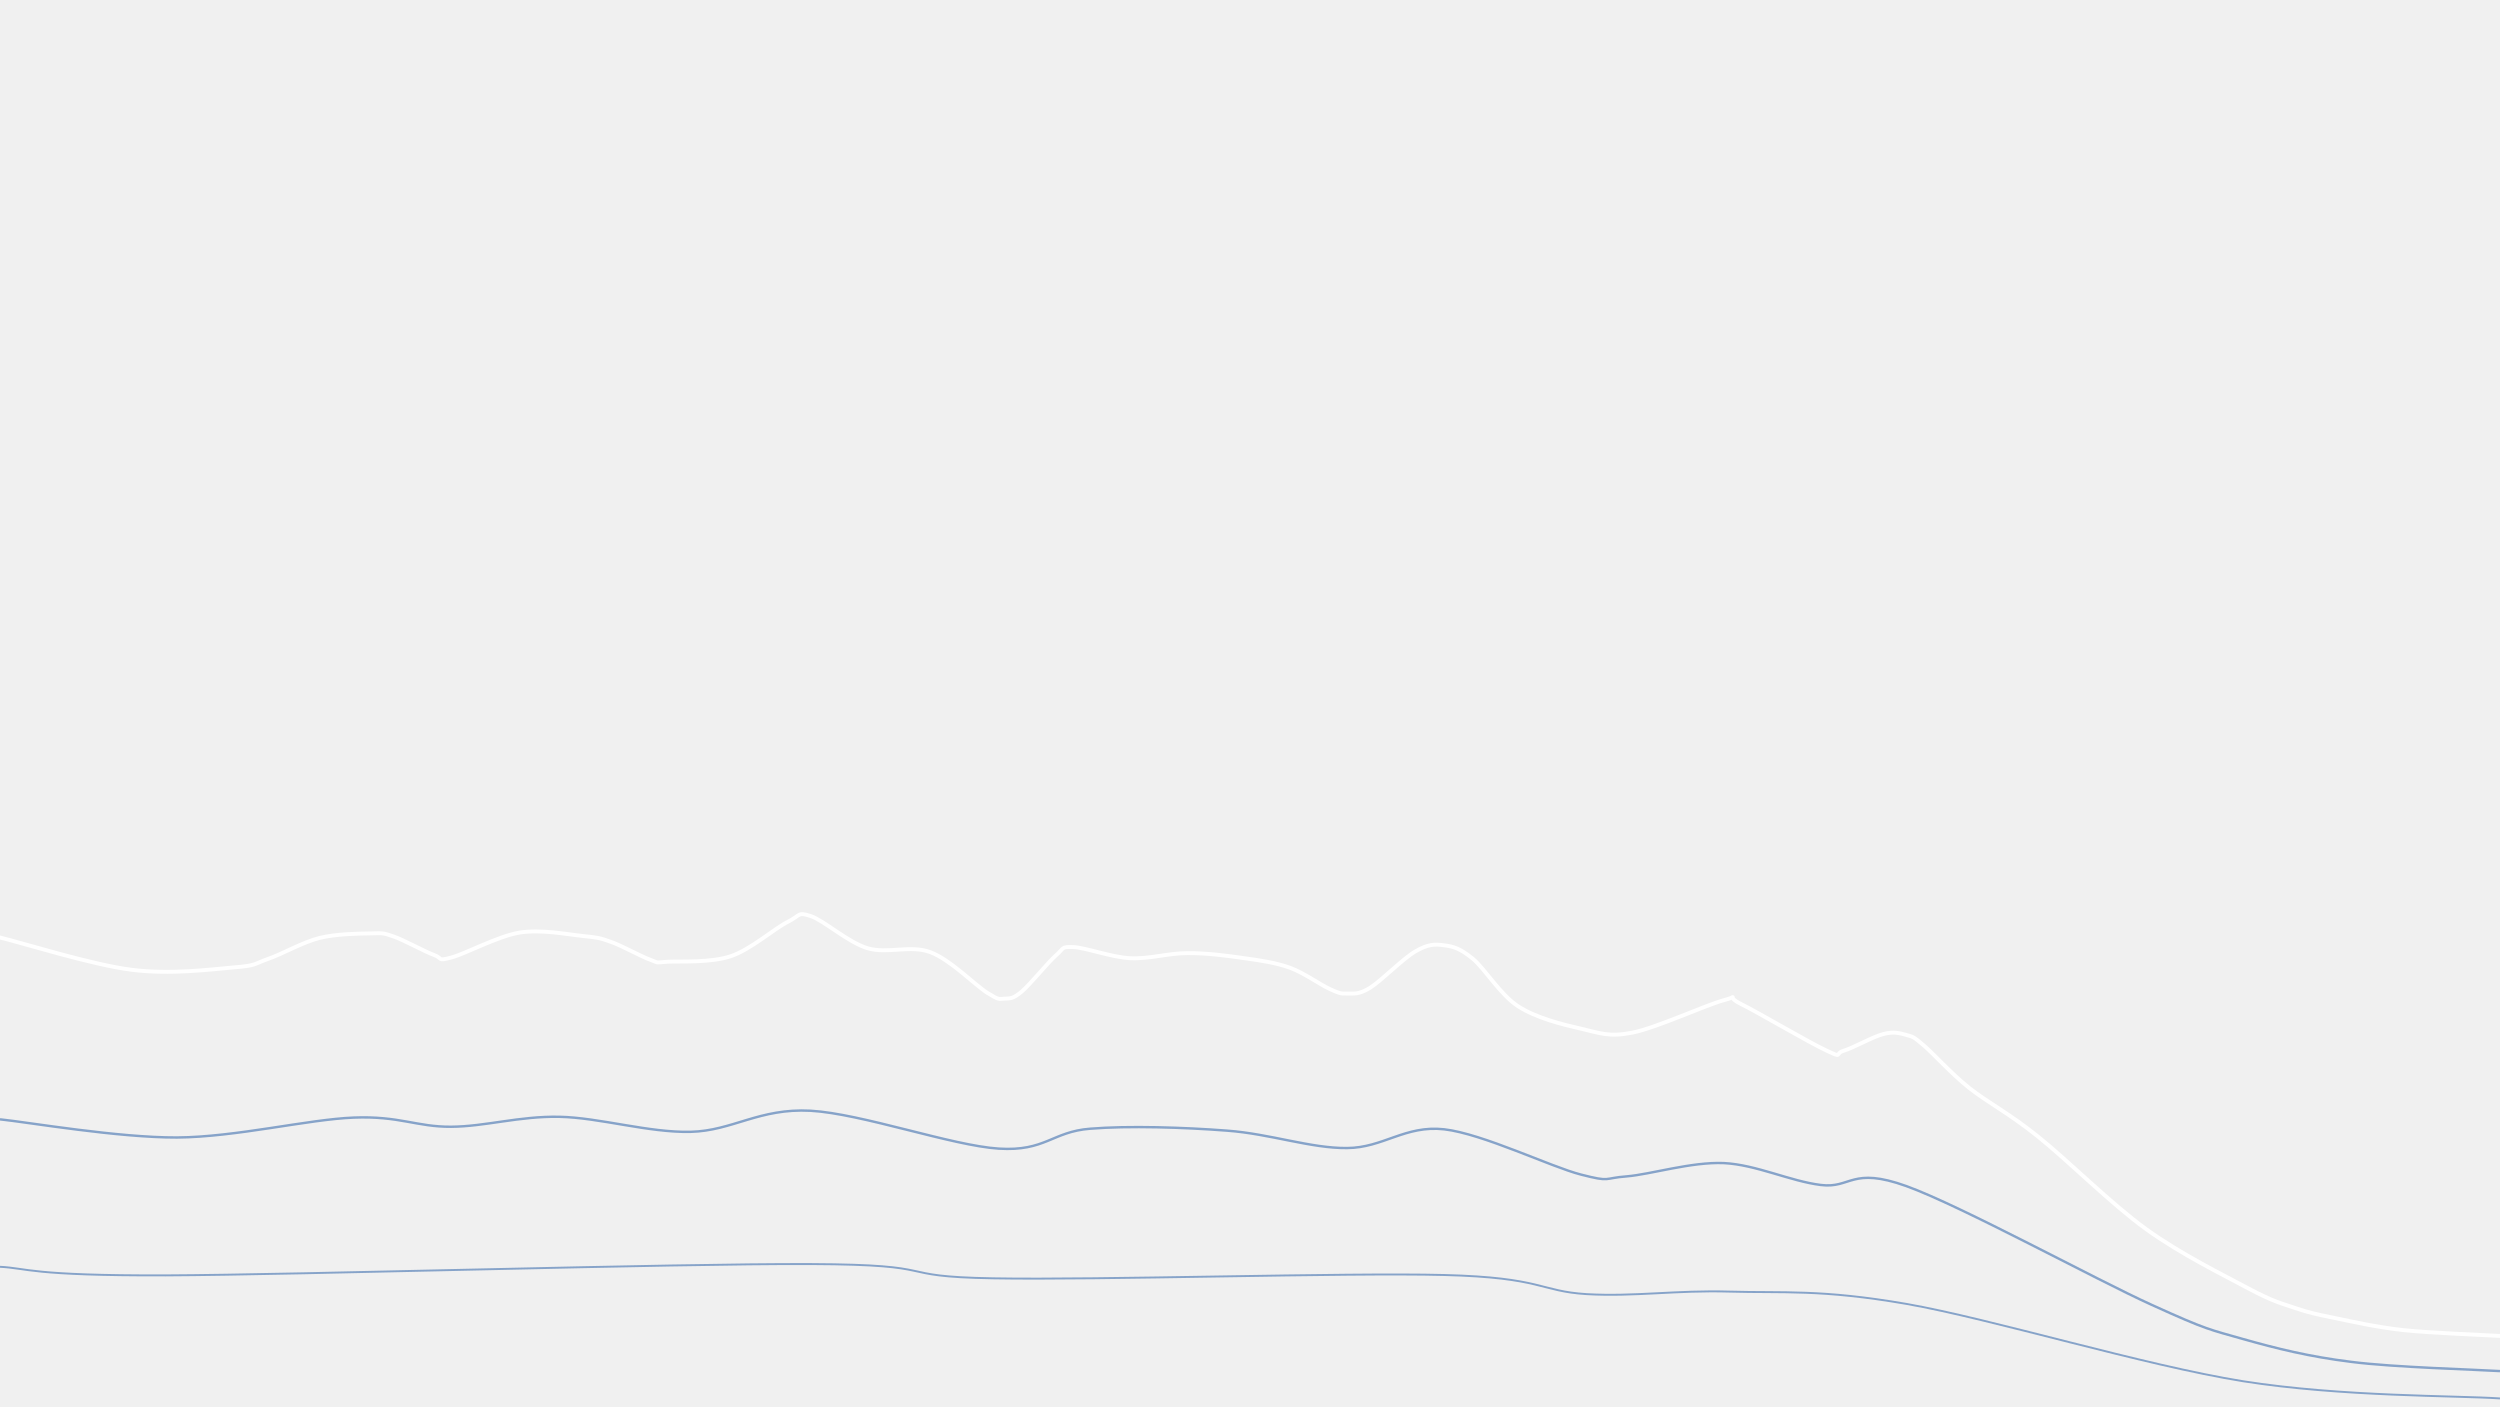
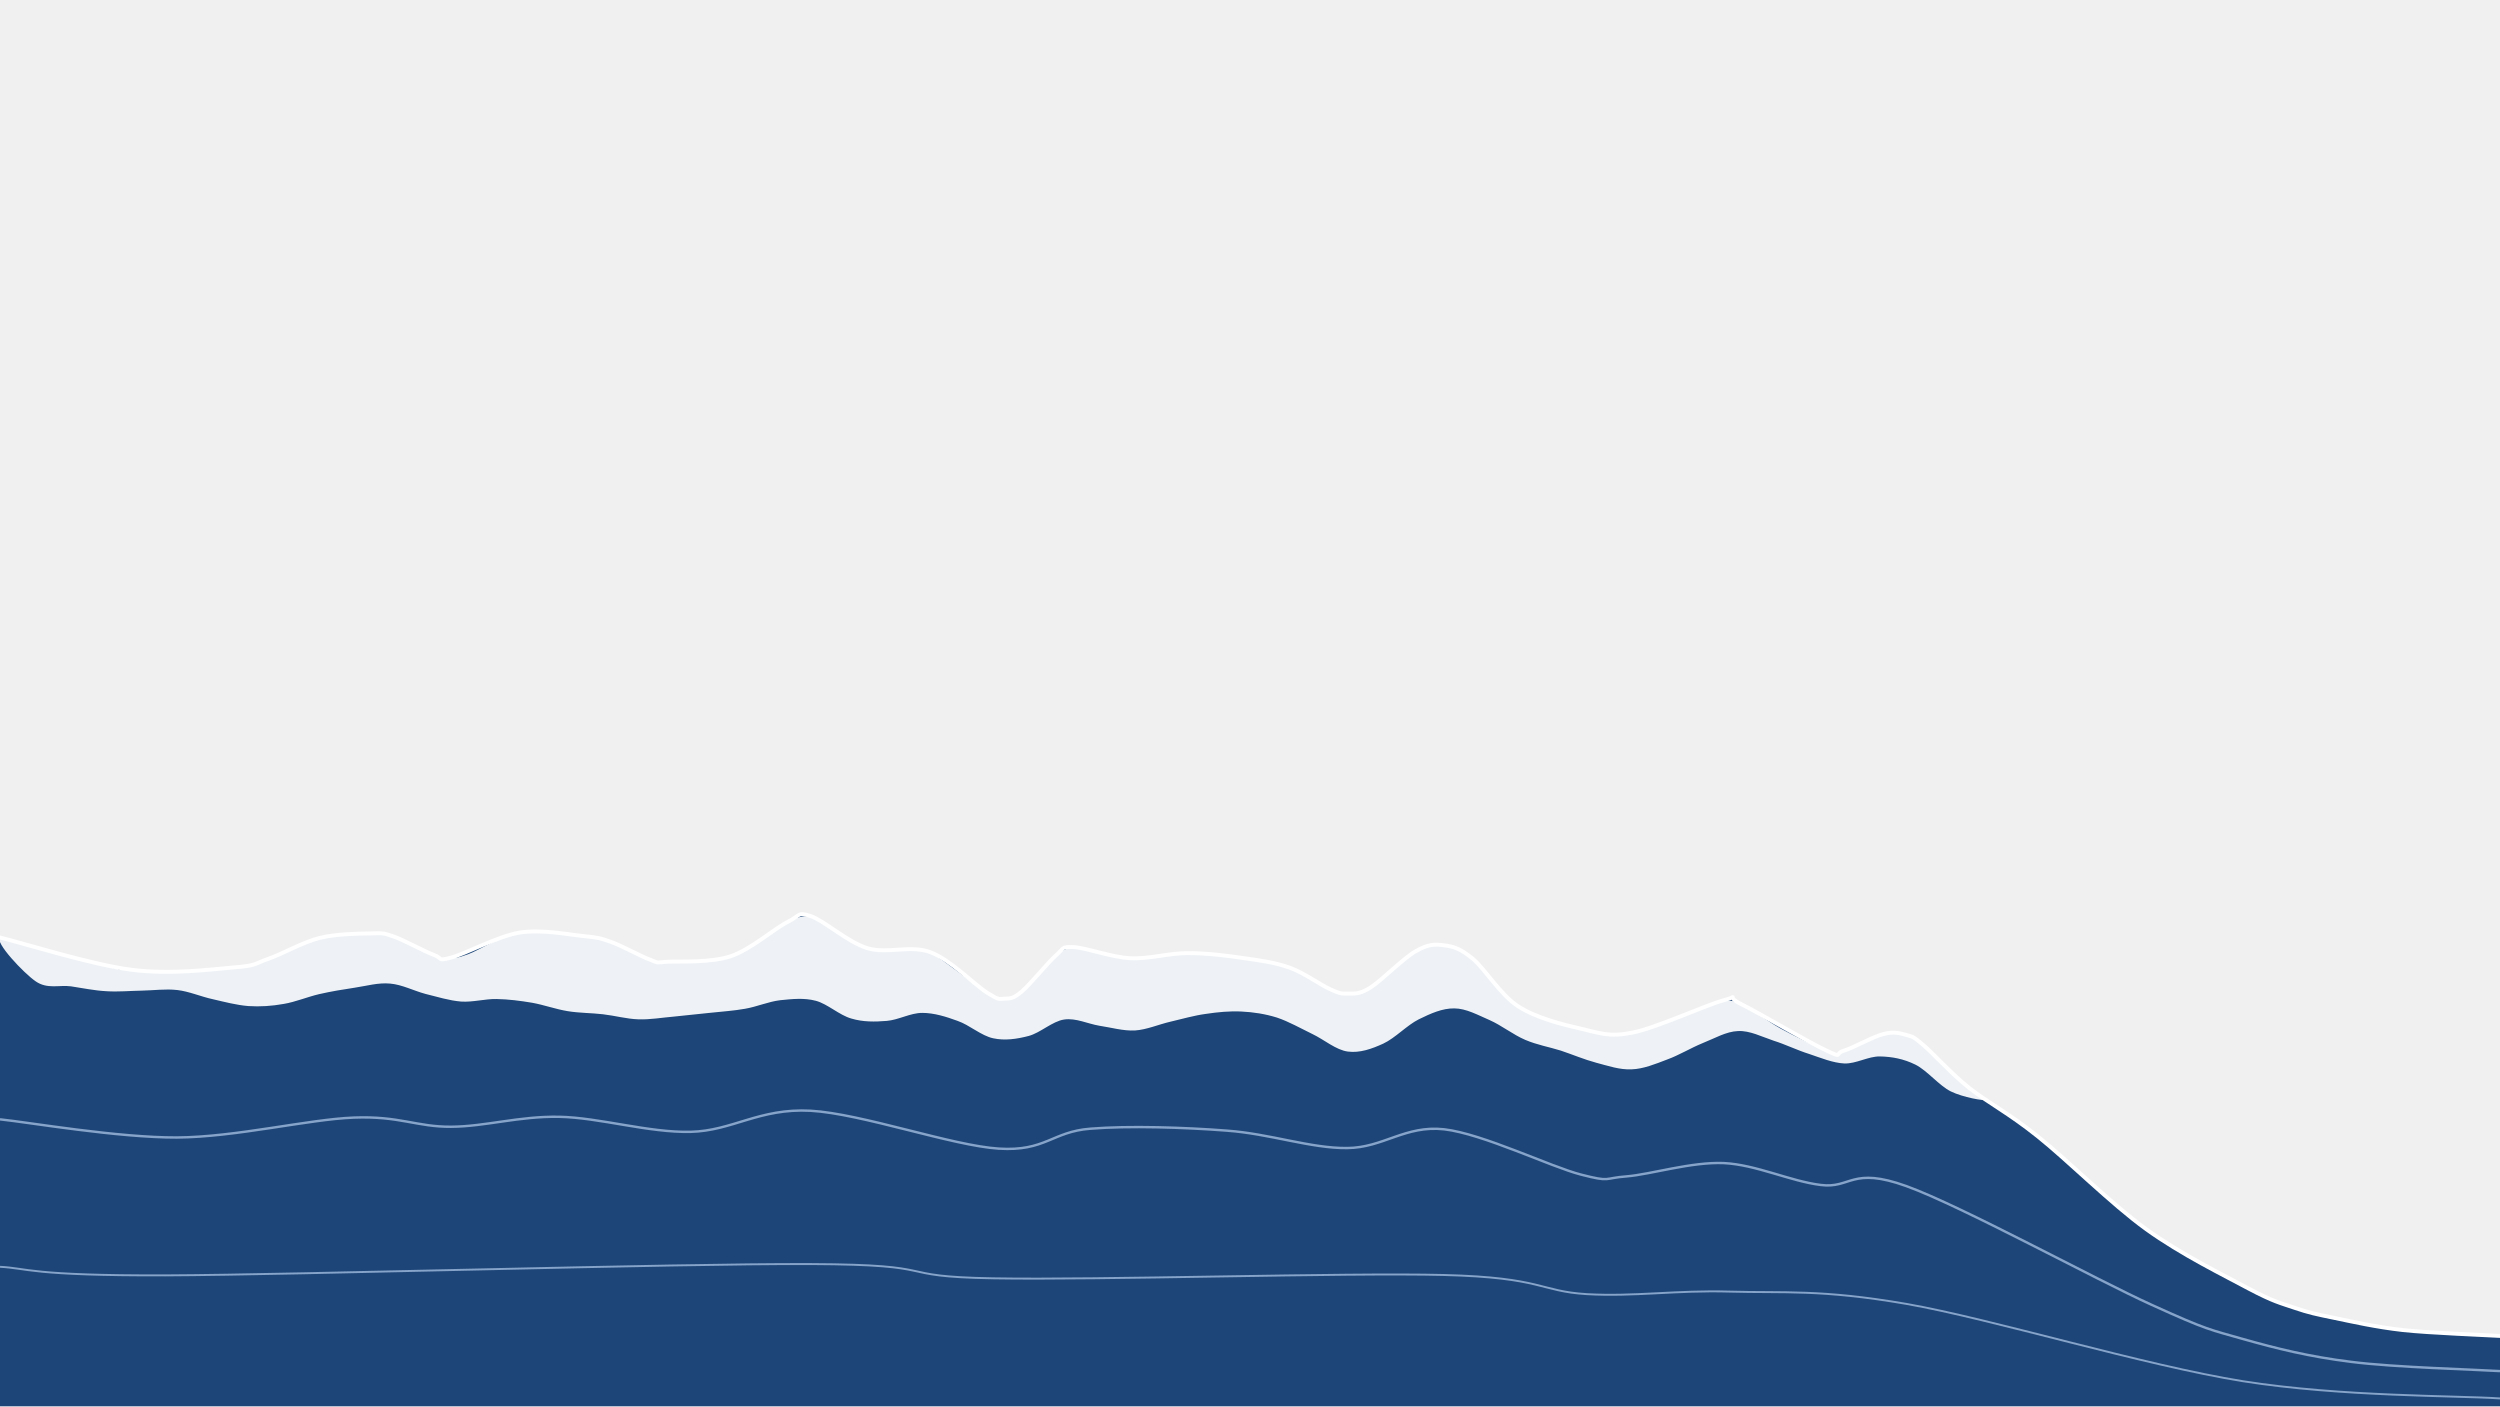
<svg xmlns="http://www.w3.org/2000/svg" viewBox="0 0 1280 720" width="1280" height="720">
-   <path d="M0.0,480.0 C11.2,482.7 47.2,494.0 67.2,496.5 C87.2,499.1 108.1,496.3 119.8,495.3 C131.5,494.4 130.0,493.5 137.4,490.9 C144.7,488.4 154.9,482.4 163.7,480.2 C172.4,478.1 183.6,478.0 190.0,477.9 C196.3,477.7 196.3,477.7 201.6,479.5 C207.0,481.4 217.2,487.1 222.1,488.9 C227.0,490.7 223.6,492.2 230.9,490.3 C238.2,488.4 254.7,479.4 265.9,477.5 C277.1,475.7 290.3,478.4 298.1,479.2 C305.9,480.0 306.8,480.1 312.7,482.2 C318.5,484.2 328.3,489.8 333.2,491.5 C338.0,493.3 335.1,492.8 341.9,492.4 C348.7,492.1 363.8,493.0 374.1,489.6 C384.3,486.2 396.5,475.4 403.3,472.0 C410.1,468.6 408.2,466.8 415.0,469.0 C421.8,471.2 434.0,482.4 444.2,485.5 C454.4,488.5 466.1,483.7 476.3,487.5 C486.6,491.3 499.2,504.4 505.6,508.4 C511.9,512.3 511.4,511.4 514.3,511.3 C517.3,511.2 518.7,511.4 523.1,507.7 C527.5,504.0 536.3,493.0 540.6,489.2 C545.0,485.4 543.1,484.7 549.4,484.9 C555.7,485.1 568.9,490.1 578.6,490.6 C588.4,491.1 598.1,488.0 607.9,488.0 C617.6,487.9 628.3,489.3 637.1,490.6 C645.8,491.8 653.2,492.9 660.5,495.5 C667.8,498.2 676.0,504.2 680.9,506.4 C685.8,508.6 686.3,508.8 689.7,508.7 C693.1,508.6 695.5,509.4 701.4,505.8 C707.2,502.2 718.4,490.7 724.7,487.1 C731.1,483.4 734.5,483.3 739.4,484.0 C744.2,484.6 747.6,485.6 754.0,490.8 C760.3,496.0 768.1,509.3 777.4,515.3 C786.6,521.2 799.8,524.5 809.5,526.7 C819.2,528.9 823.6,531.1 835.8,528.7 C848.0,526.3 873.3,514.6 882.6,512.1 C891.8,509.7 882.6,509.7 891.3,514.0 C900.1,518.3 926.4,533.9 935.2,537.9 C943.9,542.0 939.1,539.5 943.9,538.0 C948.8,536.6 959.0,530.7 964.4,529.4 C969.7,528.0 972.7,529.0 976.1,529.9 C979.5,530.9 979.5,530.6 984.8,535.1 C990.2,539.7 998.5,549.2 1008.2,557.0 C1018.0,564.7 1028.2,569.7 1043.3,581.8 C1058.4,593.8 1080.8,616.3 1098.8,629.3 C1116.8,642.3 1138.8,653.0 1151.4,659.8 C1164.1,666.5 1167.5,667.1 1174.8,669.6 C1182.1,672.1 1186.0,672.9 1195.3,674.8 C1204.5,676.7 1216.2,679.4 1230.3,681.0 C1244.4,682.5 1271.7,683.5 1280.0,684.0" fill="none" stroke="#ffffff" stroke-width="2" stroke-linecap="round" />
+   <path d="M0.0,480.0 C11.2,482.7 47.2,494.0 67.2,496.5 C87.2,499.1 108.1,496.3 119.8,495.3 C131.5,494.4 130.0,493.5 137.4,490.9 C144.7,488.4 154.9,482.4 163.7,480.2 C172.4,478.1 183.6,478.0 190.0,477.9 C196.3,477.7 196.3,477.7 201.6,479.5 C207.0,481.4 217.2,487.1 222.1,488.9 C227.0,490.7 223.6,492.2 230.9,490.3 C238.2,488.4 254.7,479.4 265.9,477.5 C277.1,475.7 290.3,478.4 298.1,479.2 C305.9,480.0 306.8,480.1 312.7,482.2 C318.5,484.2 328.3,489.8 333.2,491.5 C338.0,493.3 335.1,492.8 341.9,492.4 C348.7,492.1 363.8,493.0 374.1,489.6 C384.3,486.2 396.5,475.4 403.3,472.0 C410.1,468.6 408.2,466.8 415.0,469.0 C421.8,471.2 434.0,482.4 444.2,485.5 C454.4,488.5 466.1,483.7 476.3,487.5 C486.6,491.3 499.2,504.4 505.6,508.4 C511.9,512.3 511.4,511.4 514.3,511.3 C517.3,511.2 518.7,511.4 523.1,507.7 C527.5,504.0 536.3,493.0 540.6,489.2 C545.0,485.4 543.1,484.7 549.4,484.9 C555.7,485.1 568.9,490.1 578.6,490.6 C588.4,491.1 598.1,488.0 607.9,488.0 C617.6,487.9 628.3,489.3 637.1,490.6 C645.8,491.8 653.2,492.9 660.5,495.5 C667.8,498.2 676.0,504.2 680.9,506.4 C685.8,508.6 686.3,508.8 689.7,508.7 C693.1,508.6 695.5,509.4 701.4,505.8 C707.2,502.2 718.4,490.7 724.7,487.1 C731.1,483.4 734.5,483.3 739.4,484.0 C744.2,484.6 747.6,485.6 754.0,490.8 C760.3,496.0 768.1,509.3 777.4,515.3 C786.6,521.2 799.8,524.5 809.5,526.7 C819.2,528.9 823.6,531.1 835.8,528.7 C848.0,526.3 873.3,514.6 882.6,512.1 C891.8,509.7 882.6,509.7 891.3,514.0 C900.1,518.3 926.4,533.9 935.2,537.9 C943.9,542.0 939.1,539.5 943.9,538.0 C948.8,536.6 959.0,530.7 964.4,529.4 C969.7,528.0 972.7,529.0 976.1,529.9 C979.5,530.9 979.5,530.6 984.8,535.1 C990.2,539.7 998.5,549.2 1008.2,557.0 C1018.0,564.7 1028.2,569.7 1043.3,581.8 C1058.4,593.8 1080.8,616.3 1098.8,629.3 C1116.8,642.3 1138.8,653.0 1151.4,659.8 C1164.1,666.5 1167.5,667.1 1174.8,669.6 C1182.1,672.1 1186.0,672.9 1195.3,674.8 C1204.5,676.7 1216.2,679.4 1230.3,681.0 C1244.4,682.5 1271.7,683.5 1280.0,684.0 L1280,720 L0,720 Z" fill="#1d4577" />
  <path d="M0.0,573.1 C15.1,574.7 60.4,582.5 90.6,582.4 C120.8,582.2 157.8,573.1 181.2,572.2 C204.6,571.3 213.3,577.0 230.9,576.9 C248.4,576.8 265.9,571.4 286.4,571.8 C306.8,572.2 332.2,580.0 353.6,579.5 C375.0,579.0 388.7,567.3 415.0,568.7 C441.3,570.2 487.5,586.6 511.4,588.1 C535.3,589.6 538.7,579.4 558.2,577.9 C577.7,576.3 606.4,577.2 628.3,578.9 C650.2,580.5 671.2,588.0 689.7,587.8 C708.2,587.7 719.4,576.0 739.4,578.2 C759.3,580.5 793.9,597.4 809.5,601.4 C825.1,605.4 820.7,603.2 832.9,602.3 C845.1,601.3 866.0,594.8 882.6,595.5 C899.1,596.3 916.7,604.8 932.2,606.7 C947.8,608.7 947.8,597.1 976.1,607.3 C1004.3,617.5 1073.0,655.1 1101.7,668.1 C1130.5,681.2 1131.4,680.7 1148.5,685.6 C1165.5,690.4 1182.1,694.6 1204.0,697.3 C1225.9,700.1 1267.3,701.2 1280.0,702.0" fill="none" stroke="#86a3c9" stroke-width="1.25" />
  <path d="M0.0,648.6 C14.1,649.3 15.6,653.2 84.7,653.0 C153.9,652.7 344.4,646.9 415.0,647.2 C485.6,647.5 454.4,653.6 508.5,654.5 C562.6,655.5 688.7,651.5 739.4,652.8 C790.0,654.1 788.1,661.1 812.4,662.6 C836.8,664.0 858.2,660.5 885.5,661.3 C912.8,662.1 932.2,660.0 976.1,667.6 C1019.9,675.3 1097.8,699.1 1148.5,707.2 C1199.1,715.2 1258.1,714.5 1280.0,716.0" fill="none" stroke="#86a3c9" stroke-width="1" />
+   <clipPath id="yatsugatake-clip">
+     <path d="M0.0,480.0 C11.2,482.7 47.2,494.0 67.2,496.5 C87.2,499.1 108.1,496.3 119.8,495.3 C131.5,494.4 130.0,493.5 137.4,490.9 C144.7,488.4 154.9,482.4 163.7,480.2 C172.4,478.1 183.6,478.0 190.0,477.9 C196.3,477.7 196.3,477.7 201.6,479.5 C207.0,481.4 217.2,487.1 222.1,488.9 C227.0,490.7 223.6,492.2 230.9,490.3 C238.2,488.4 254.7,479.4 265.9,477.5 C277.1,475.7 290.3,478.4 298.1,479.2 C305.9,480.0 306.8,480.1 312.7,482.2 C318.5,484.2 328.3,489.8 333.2,491.5 C338.0,493.3 335.1,492.8 341.9,492.4 C348.7,492.1 363.8,493.0 374.1,489.6 C384.3,486.2 396.5,475.4 403.3,472.0 C410.1,468.6 408.2,466.8 415.0,469.0 C421.8,471.2 434.0,482.4 444.2,485.5 C454.4,488.5 466.1,483.7 476.3,487.5 C486.6,491.3 499.2,504.4 505.6,508.4 C511.9,512.3 511.4,511.4 514.3,511.3 C517.3,511.2 518.7,511.4 523.1,507.7 C527.5,504.0 536.3,493.0 540.6,489.2 C545.0,485.4 543.1,484.7 549.4,484.9 C555.7,485.1 568.9,490.1 578.6,490.6 C588.4,491.1 598.1,488.0 607.9,488.0 C617.6,487.9 628.3,489.3 637.1,490.6 C645.8,491.8 653.2,492.9 660.5,495.5 C667.8,498.2 676.0,504.2 680.9,506.4 C685.8,508.6 686.3,508.8 689.7,508.7 C693.1,508.6 695.5,509.4 701.4,505.8 C707.2,502.2 718.4,490.7 724.7,487.1 C731.1,483.4 734.5,483.3 739.4,484.0 C744.2,484.6 747.6,485.6 754.0,490.8 C760.3,496.0 768.1,509.3 777.4,515.3 C786.6,521.2 799.8,524.5 809.5,526.7 C819.2,528.9 823.6,531.1 835.8,528.7 C848.0,526.3 873.3,514.6 882.6,512.1 C891.8,509.7 882.6,509.7 891.3,514.0 C900.1,518.3 926.4,533.9 935.2,537.9 C943.9,542.0 939.1,539.5 943.9,538.0 C948.8,536.6 959.0,530.7 964.4,529.4 C969.7,528.0 972.7,529.0 976.1,529.9 C979.5,530.9 979.5,530.6 984.8,535.1 C990.2,539.7 998.5,549.2 1008.2,557.0 C1018.0,564.7 1028.2,569.7 1043.3,581.8 C1058.4,593.8 1080.8,616.3 1098.8,629.3 C1116.8,642.3 1138.8,653.0 1151.4,659.8 C1164.1,666.5 1167.5,667.1 1174.8,669.6 C1182.1,672.1 1186.0,672.9 1195.3,674.8 C1204.5,676.7 1216.2,679.4 1230.3,681.0 C1244.4,682.5 1271.7,683.5 1280.0,684.0 L1280,720 L0,720 Z" />
+   </clipPath>
+   <g clip-path="url(#yatsugatake-clip)">
+     <path d="M0.0,480.0 C2.8,477.6 25.8,485.7 35.1,488.2 C44.3,490.7 50.2,493.6 55.5,495.0 C60.9,496.4 61.4,496.6 67.2,496.5 C73.1,496.5 81.8,495.2 90.6,495.0 C99.4,494.7 112.0,496.0 119.8,495.3 C127.6,494.6 130.0,493.5 137.4,490.9 C144.7,488.4 154.9,482.4 163.7,480.2 C172.4,478.1 183.6,478.0 190.0,477.9 C196.3,477.7 196.3,477.7 201.6,479.5 C207.0,481.4 217.2,487.1 222.1,488.9 C227.0,490.7 227.9,490.4 230.9,490.3 C233.8,490.3 233.8,490.7 239.6,488.6 C245.5,486.5 256.2,479.1 265.9,477.5 C275.7,476.0 290.3,478.4 298.1,479.2 C305.9,480.0 306.8,480.1 312.7,482.2 C318.5,484.2 328.3,489.8 333.2,491.5 C338.0,493.3 336.6,492.5 341.9,492.4 C347.3,492.4 359.9,491.8 365.3,491.4 C370.7,490.9 367.7,492.8 374.1,489.6 C380.4,486.3 396.5,475.4 403.3,472.0 C410.1,468.6 412.1,469.2 415.0,469.0 C417.9,468.8 417.4,468.7 420.8,470.7 C424.2,472.8 431.5,478.8 435.4,481.2 C439.3,483.7 441.3,484.6 444.2,485.5 C447.1,486.3 449.1,486.5 453.0,486.5 C456.9,486.5 463.7,485.3 467.6,485.5 C471.5,485.6 470.0,483.7 476.3,487.5 C482.7,491.3 499.2,504.4 505.6,508.4 C511.9,512.3 511.4,511.4 514.3,511.3 C517.3,511.2 518.7,511.4 523.1,507.7 C527.5,504.0 536.3,493.0 540.6,489.2 C545.0,485.4 547.0,485.6 549.4,484.9 C551.8,484.2 550.4,484.0 555.3,485.0 C560.1,485.9 569.9,490.1 578.6,490.6 C587.4,491.1 598.1,488.0 607.9,488.0 C617.6,487.9 628.3,489.3 637.1,490.6 C645.8,491.8 653.2,492.9 660.5,495.5 C667.8,498.2 676.0,504.2 680.9,506.4 C685.8,508.6 686.3,508.8 689.7,508.7 C693.1,508.6 695.5,509.4 701.4,505.8 C707.2,502.2 719.9,490.6 724.7,487.1 C729.6,483.5 728.2,485.2 730.6,484.7 C733.0,484.2 736.4,483.6 739.4,484.0 C742.3,484.3 745.7,485.5 748.1,486.7 C750.6,487.8 749.1,486.1 754.0,490.8 C758.8,495.6 769.1,509.5 777.4,515.3 C785.6,521.0 795.9,523.0 803.7,525.2 C811.4,527.4 818.8,528.1 824.1,528.7 C829.5,529.2 827.0,531.3 835.8,528.7 C844.6,526.1 868.4,516.0 876.7,513.2 C885.0,510.5 882.6,511.9 885.5,512.3 C888.4,512.6 889.9,513.1 894.2,515.5 C898.6,517.9 905.0,522.9 911.8,526.7 C918.6,530.4 929.8,536.0 935.2,537.9 C940.5,539.8 939.1,539.5 943.9,538.0 C948.8,536.6 959.0,530.7 964.4,529.4 C969.7,528.0 972.7,529.0 976.1,529.9 C979.5,530.9 980.0,531.0 984.8,535.1 C989.7,539.3 999.9,549.9 1005.3,554.6 C1010.7,559.3 1018.1,562.4 1017.0,563.1 C1015.9,563.8 1004.9,561.8 998.8,558.8 C992.8,555.8 986.7,548.1 980.7,545.1 C974.6,542.1 968.6,541.0 962.5,540.9 C956.5,540.8 950.4,544.7 944.3,544.5 C938.3,544.2 932.2,541.6 926.2,539.6 C920.1,537.7 914.1,534.7 908.0,532.8 C902.0,530.8 895.9,527.6 889.9,527.9 C883.8,528.1 877.8,531.7 871.7,534.1 C865.6,536.6 859.6,540.3 853.5,542.5 C847.5,544.8 841.4,547.3 835.4,547.5 C829.3,547.8 823.3,545.7 817.2,544.1 C811.2,542.5 805.1,539.9 799.1,537.9 C793.0,536.0 787.0,535.0 780.9,532.4 C774.8,529.8 768.8,525.0 762.7,522.3 C756.7,519.7 750.6,516.3 744.6,516.3 C738.5,516.2 732.5,518.9 726.4,521.9 C720.4,524.9 714.3,531.5 708.3,534.3 C702.2,537.1 696.2,539.2 690.1,538.4 C684.0,537.6 678.0,532.3 671.9,529.4 C665.9,526.5 659.8,523.0 653.8,521.0 C647.7,519.1 641.7,518.2 635.6,517.9 C629.6,517.6 623.5,518.2 617.5,519.1 C611.4,519.9 605.3,521.7 599.3,523.1 C593.2,524.5 587.2,527.2 581.1,527.6 C575.1,527.9 569.0,526.1 563.0,525.2 C556.9,524.2 550.9,521.1 544.8,522.0 C538.8,522.9 532.7,528.8 526.7,530.4 C520.6,532.0 514.5,532.9 508.5,531.6 C502.4,530.3 496.4,524.8 490.3,522.7 C484.3,520.5 478.2,518.6 472.2,518.6 C466.1,518.6 460.1,522.2 454.0,522.7 C448.0,523.2 441.9,523.3 435.9,521.5 C429.8,519.8 423.7,514.0 417.7,512.4 C411.6,510.8 405.6,511.5 399.5,512.1 C393.5,512.8 387.4,515.5 381.4,516.5 C375.3,517.6 369.3,517.9 363.2,518.6 C357.2,519.2 351.1,519.9 345.0,520.5 C339.0,521.0 332.9,522.1 326.9,521.9 C320.8,521.7 314.8,520.0 308.7,519.3 C302.7,518.6 296.6,518.7 290.6,517.7 C284.5,516.7 278.5,514.5 272.4,513.4 C266.4,512.4 260.3,511.6 254.2,511.5 C248.2,511.4 242.1,513.2 236.1,512.8 C230.0,512.3 224.0,510.4 217.9,508.9 C211.9,507.3 205.8,504.1 199.8,503.6 C193.7,503.0 187.7,504.8 181.6,505.7 C175.6,506.6 169.5,507.6 163.4,509.0 C157.4,510.4 151.3,513.0 145.3,514.0 C139.2,515.1 133.2,515.5 127.1,515.1 C121.1,514.6 115.0,513.0 109.0,511.6 C102.9,510.3 96.9,507.6 90.8,506.9 C84.7,506.2 78.7,507.1 72.6,507.2 C66.6,507.3 60.5,507.9 54.5,507.5 C48.4,507.2 42.4,505.9 36.3,505.0 C30.3,504.2 24.2,506.6 18.2,502.4 C12.1,498.2 -2.8,482.4 0.0,480.0 Z" fill="#eef2f6" />
+   </g>
+   <path d="M0.0,480.0 C11.2,482.7 47.2,494.0 67.2,496.5 C87.2,499.1 108.1,496.3 119.8,495.3 C131.5,494.4 130.0,493.5 137.4,490.9 C144.7,488.4 154.9,482.4 163.7,480.2 C172.4,478.1 183.6,478.0 190.0,477.9 C196.3,477.7 196.3,477.7 201.6,479.5 C207.0,481.4 217.2,487.1 222.1,488.9 C227.0,490.7 223.6,492.2 230.9,490.3 C238.2,488.4 254.7,479.4 265.9,477.5 C277.1,475.7 290.3,478.4 298.1,479.2 C305.9,480.0 306.8,480.1 312.7,482.2 C318.5,484.2 328.3,489.8 333.2,491.5 C338.0,493.3 335.1,492.8 341.9,492.4 C348.7,492.1 363.8,493.0 374.1,489.6 C384.3,486.2 396.5,475.4 403.3,472.0 C410.1,468.6 408.2,466.8 415.0,469.0 C421.8,471.2 434.0,482.4 444.2,485.5 C454.4,488.5 466.1,483.7 476.3,487.5 C486.6,491.3 499.2,504.4 505.6,508.4 C511.9,512.3 511.4,511.4 514.3,511.3 C517.3,511.2 518.7,511.4 523.1,507.7 C527.5,504.0 536.3,493.0 540.6,489.2 C545.0,485.4 543.1,484.7 549.4,484.9 C555.7,485.1 568.9,490.1 578.6,490.6 C588.4,491.1 598.1,488.0 607.9,488.0 C617.6,487.9 628.3,489.3 637.1,490.6 C645.8,491.8 653.2,492.9 660.5,495.5 C667.8,498.2 676.0,504.2 680.9,506.4 C685.8,508.6 686.3,508.8 689.7,508.7 C693.1,508.6 695.5,509.4 701.4,505.8 C707.2,502.2 718.4,490.7 724.7,487.1 C731.1,483.4 734.5,483.3 739.4,484.0 C744.2,484.6 747.6,485.6 754.0,490.8 C760.3,496.0 768.1,509.3 777.4,515.3 C786.6,521.2 799.8,524.5 809.5,526.7 C819.2,528.9 823.6,531.1 835.8,528.7 C848.0,526.3 873.3,514.6 882.6,512.1 C891.8,509.7 882.6,509.7 891.3,514.0 C900.1,518.3 926.4,533.9 935.2,537.9 C943.9,542.0 939.1,539.5 943.9,538.0 C948.8,536.6 959.0,530.7 964.4,529.4 C969.7,528.0 972.7,529.0 976.1,529.9 C979.5,530.9 979.5,530.6 984.8,535.1 C990.2,539.7 998.5,549.2 1008.2,557.0 C1018.0,564.7 1028.2,569.7 1043.3,581.8 C1058.4,593.8 1080.8,616.3 1098.8,629.3 C1116.8,642.3 1138.8,653.0 1151.4,659.8 C1164.1,666.5 1167.5,667.1 1174.8,669.6 C1182.1,672.1 1186.0,672.9 1195.3,674.8 C1204.5,676.7 1216.2,679.4 1230.3,681.0 C1244.4,682.5 1271.7,683.5 1280.0,684.0" fill="none" stroke="#ffffff" stroke-width="2" stroke-linecap="round" />
</svg>
